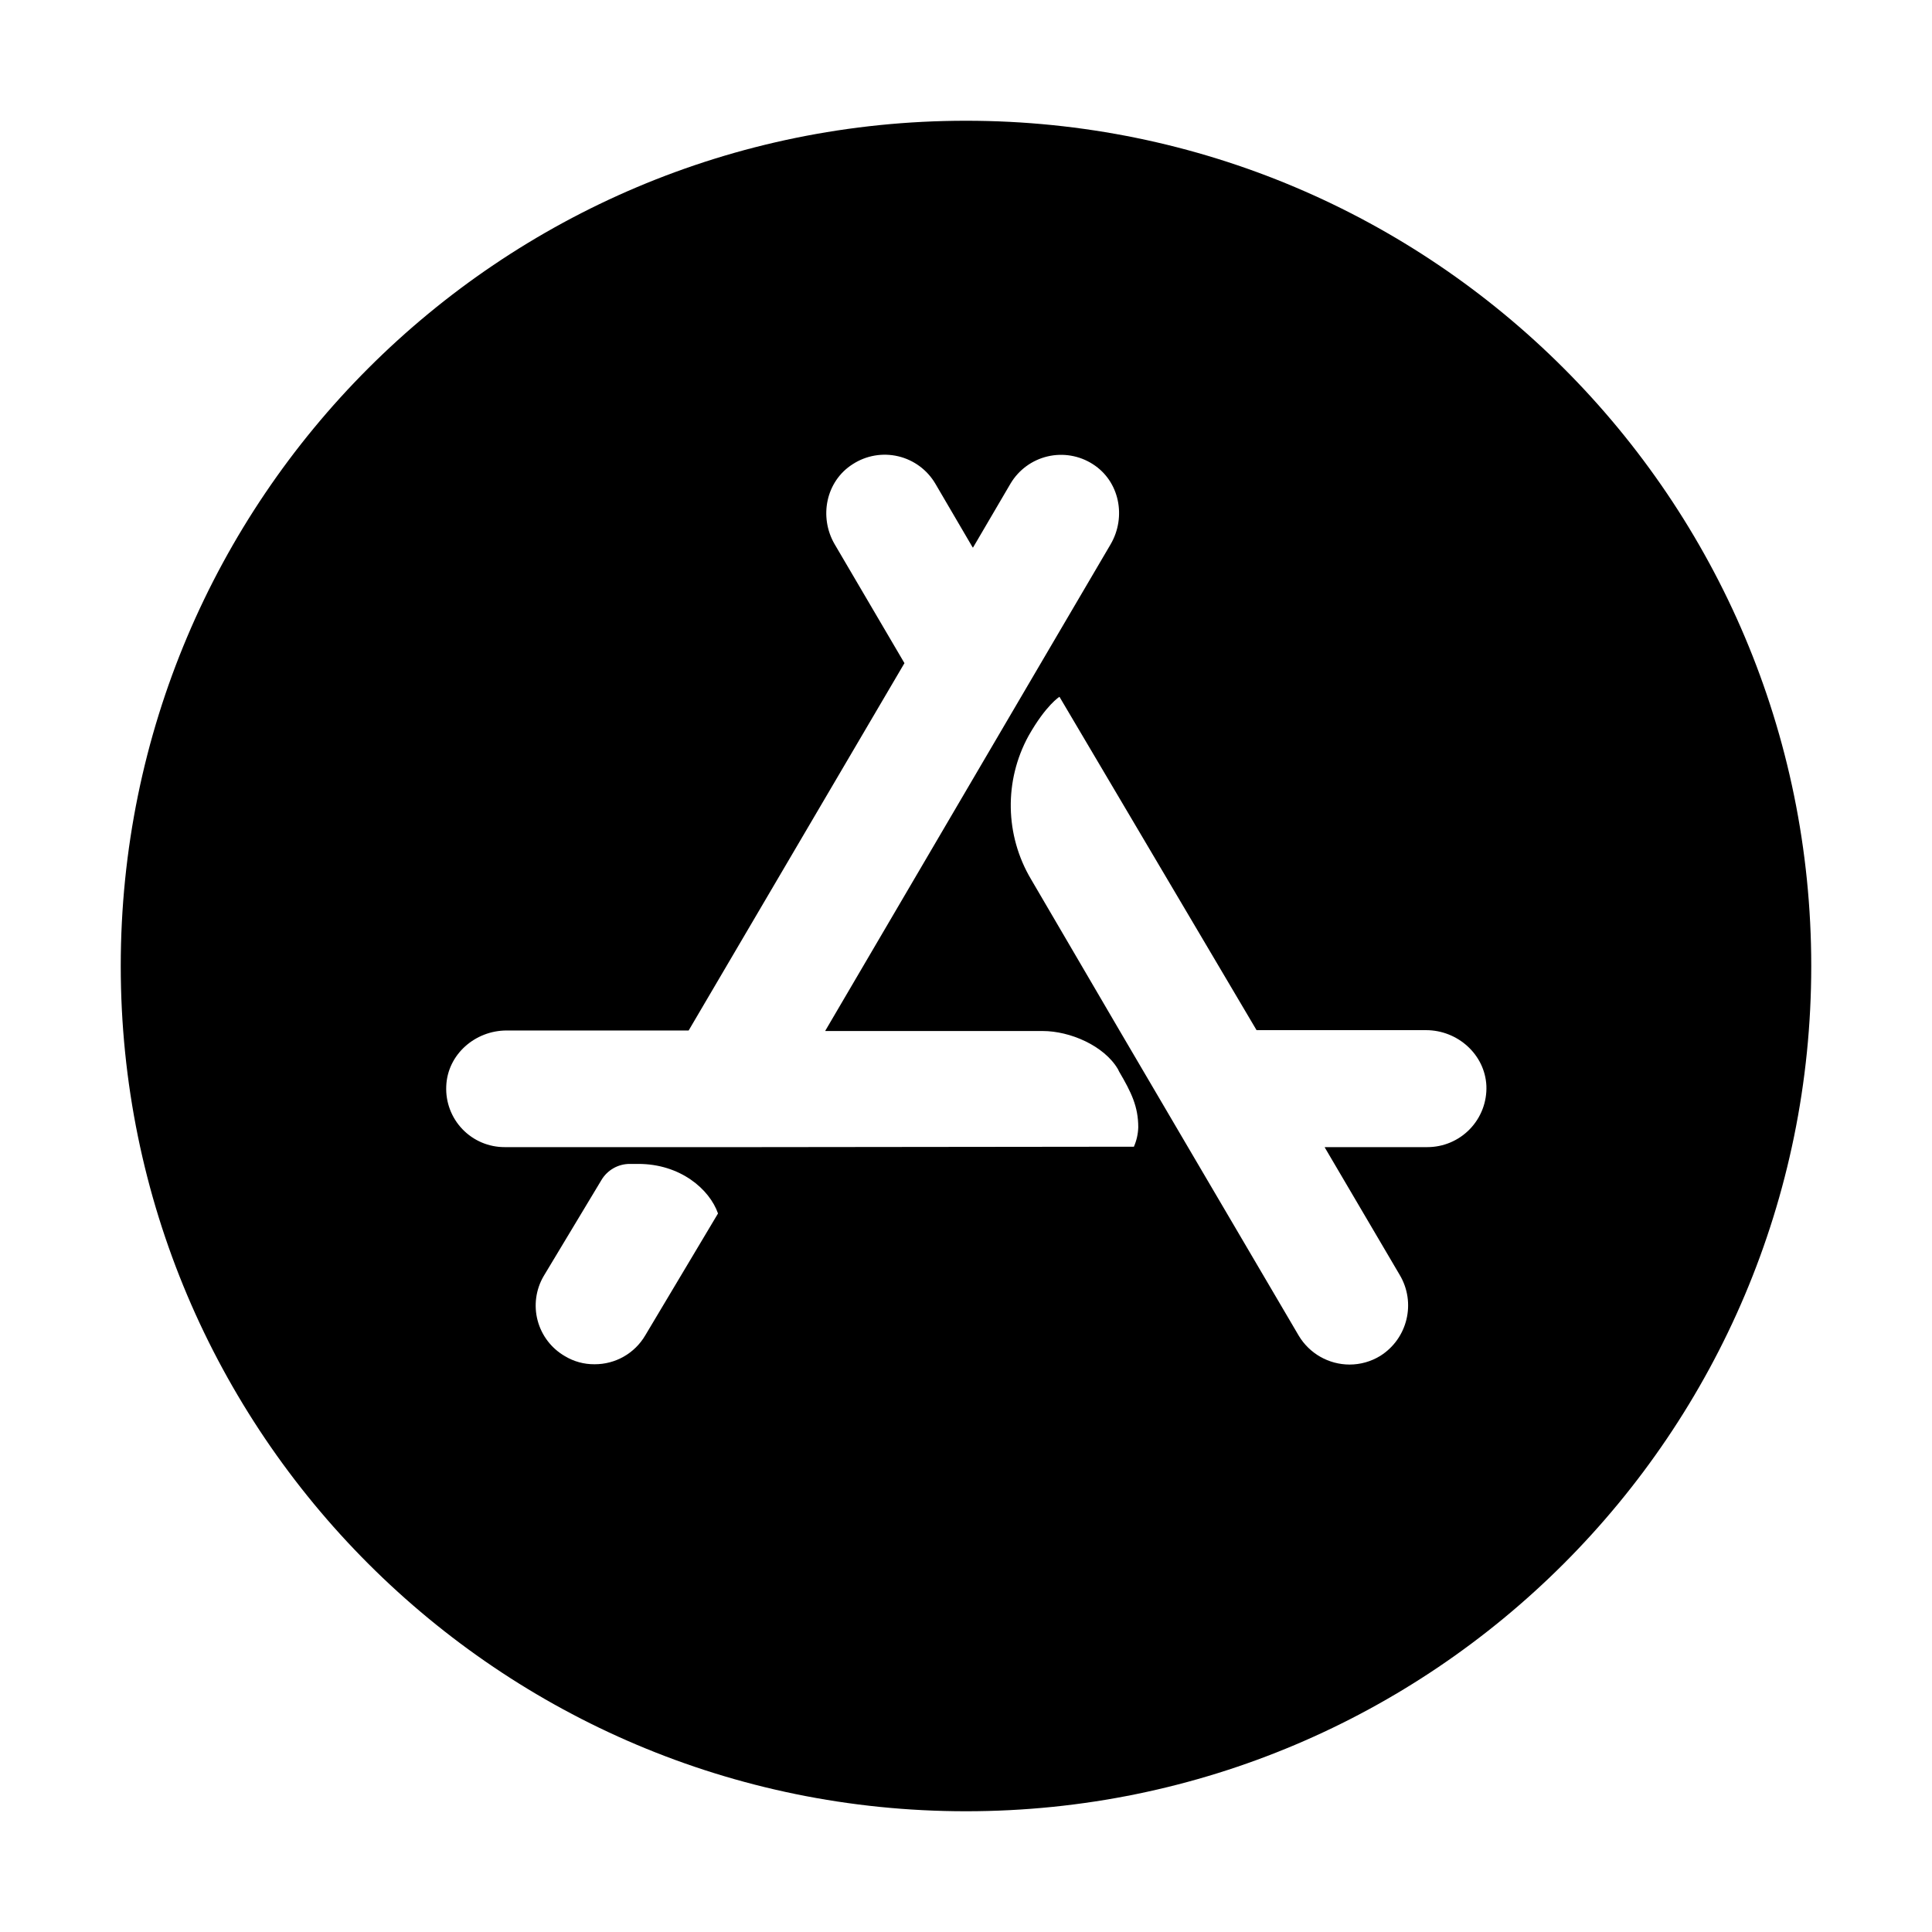
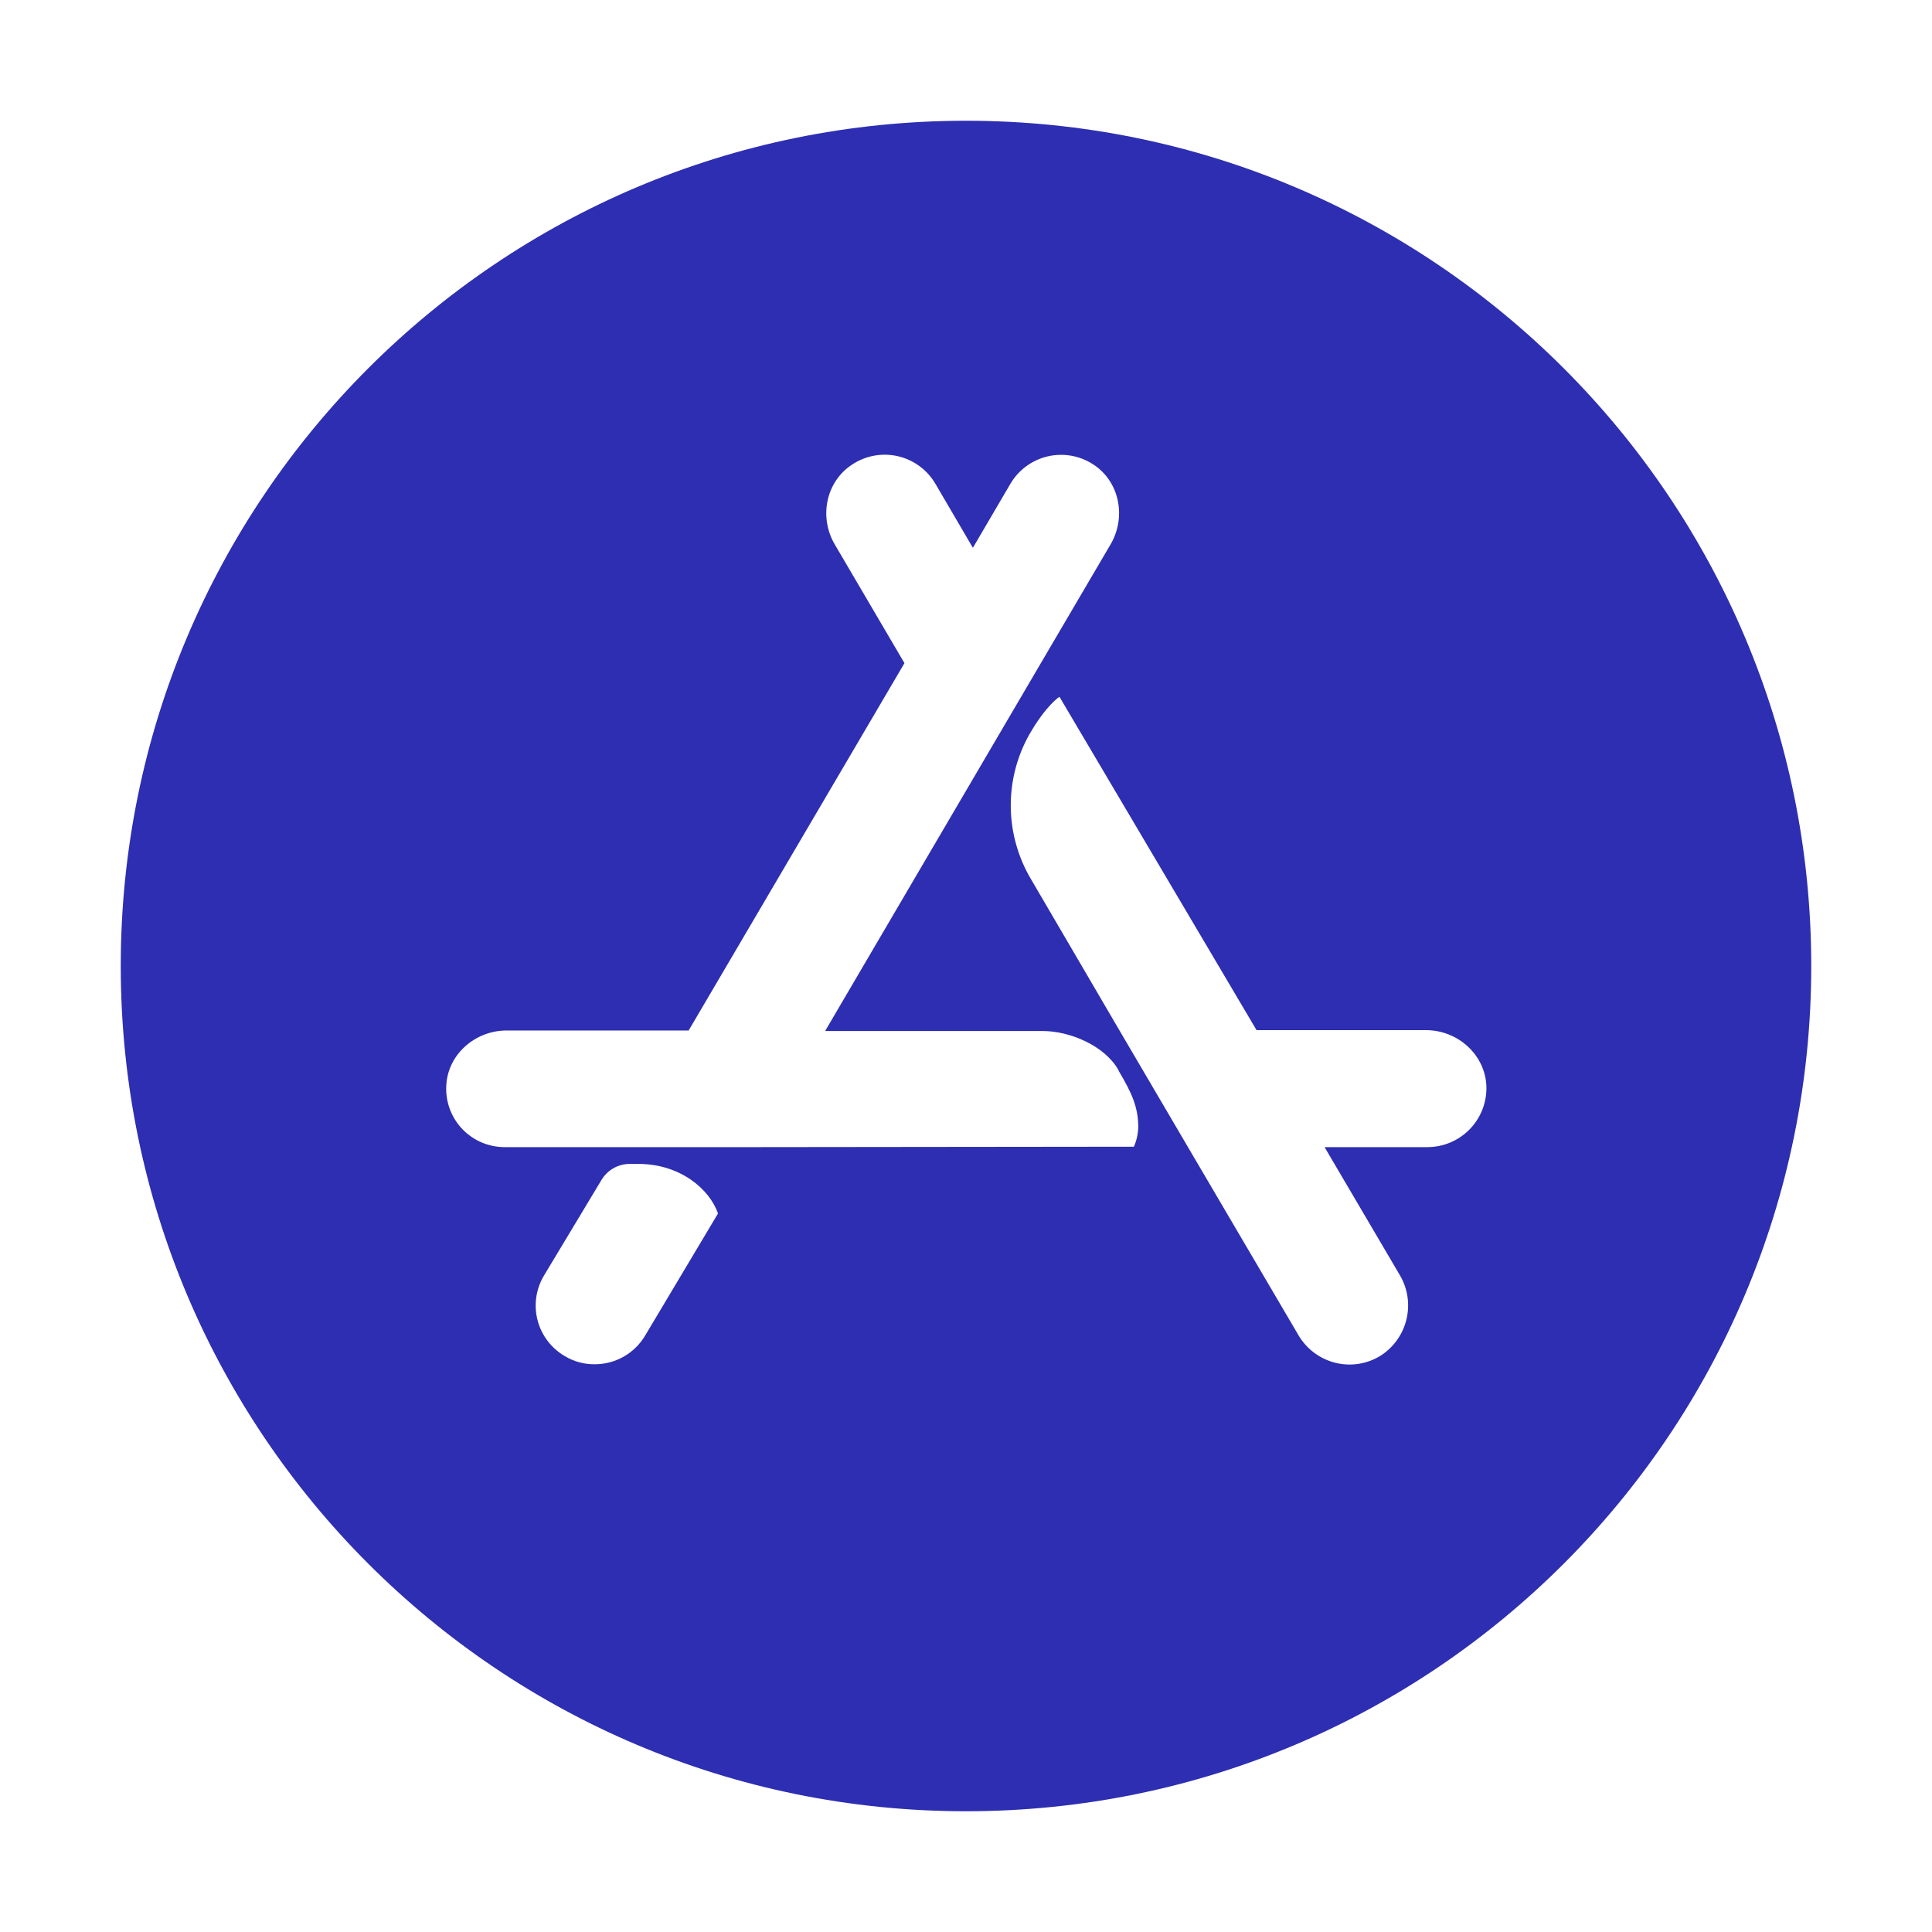
- <svg xmlns="http://www.w3.org/2000/svg" fill="#000000" width="800px" height="800px" viewBox="0 0 512 512">
+ <svg xmlns="http://www.w3.org/2000/svg" fill="#2d2eb1" width="800px" height="800px" viewBox="0 0 512 512">
  <path d="M256,32C132.26,32,32,132.26,32,256S132.26,480,256,480,480,379.74,480,256,379.74,32,256,32ZM171,353.89a15.48,15.48,0,0,1-13.46,7.65,14.91,14.91,0,0,1-7.86-2.16,15.48,15.48,0,0,1-5.6-21.21l15.29-25.42a8.73,8.73,0,0,1,7.54-4.3h2.26c11.09,0,18.85,6.67,21.11,13.13Zm129.45-50L200.32,304H133.77a15.46,15.46,0,0,1-15.51-16.15c.32-8.4,7.65-14.76,16-14.76h48.24l57.19-97.35h0l-18.52-31.55C217,137,218.85,127.52,226,123a15.57,15.57,0,0,1,21.87,5.17l9.9,16.91h.11l9.91-16.91A15.58,15.58,0,0,1,289.6,123c7.11,4.52,8.94,14,4.74,21.22l-18.52,31.55-18,30.69-39.09,66.66v.11h57.61c7.22,0,16.27,3.88,19.93,10.12l.32.65c3.23,5.49,5.06,9.26,5.06,14.75A13.82,13.82,0,0,1,300.48,303.92Zm77.75.11H351.09v.11l19.82,33.71a15.8,15.8,0,0,1-5.17,21.53,15.53,15.53,0,0,1-8.08,2.27A15.71,15.71,0,0,1,344.2,354l-29.29-49.86-18.2-31L273.23,233a38.35,38.35,0,0,1-.65-38c4.64-8.19,8.19-10.34,8.19-10.34L333,273h44.91c8.4,0,15.61,6.46,16,14.75A15.65,15.65,0,0,1,378.23,304Z" />
</svg>
